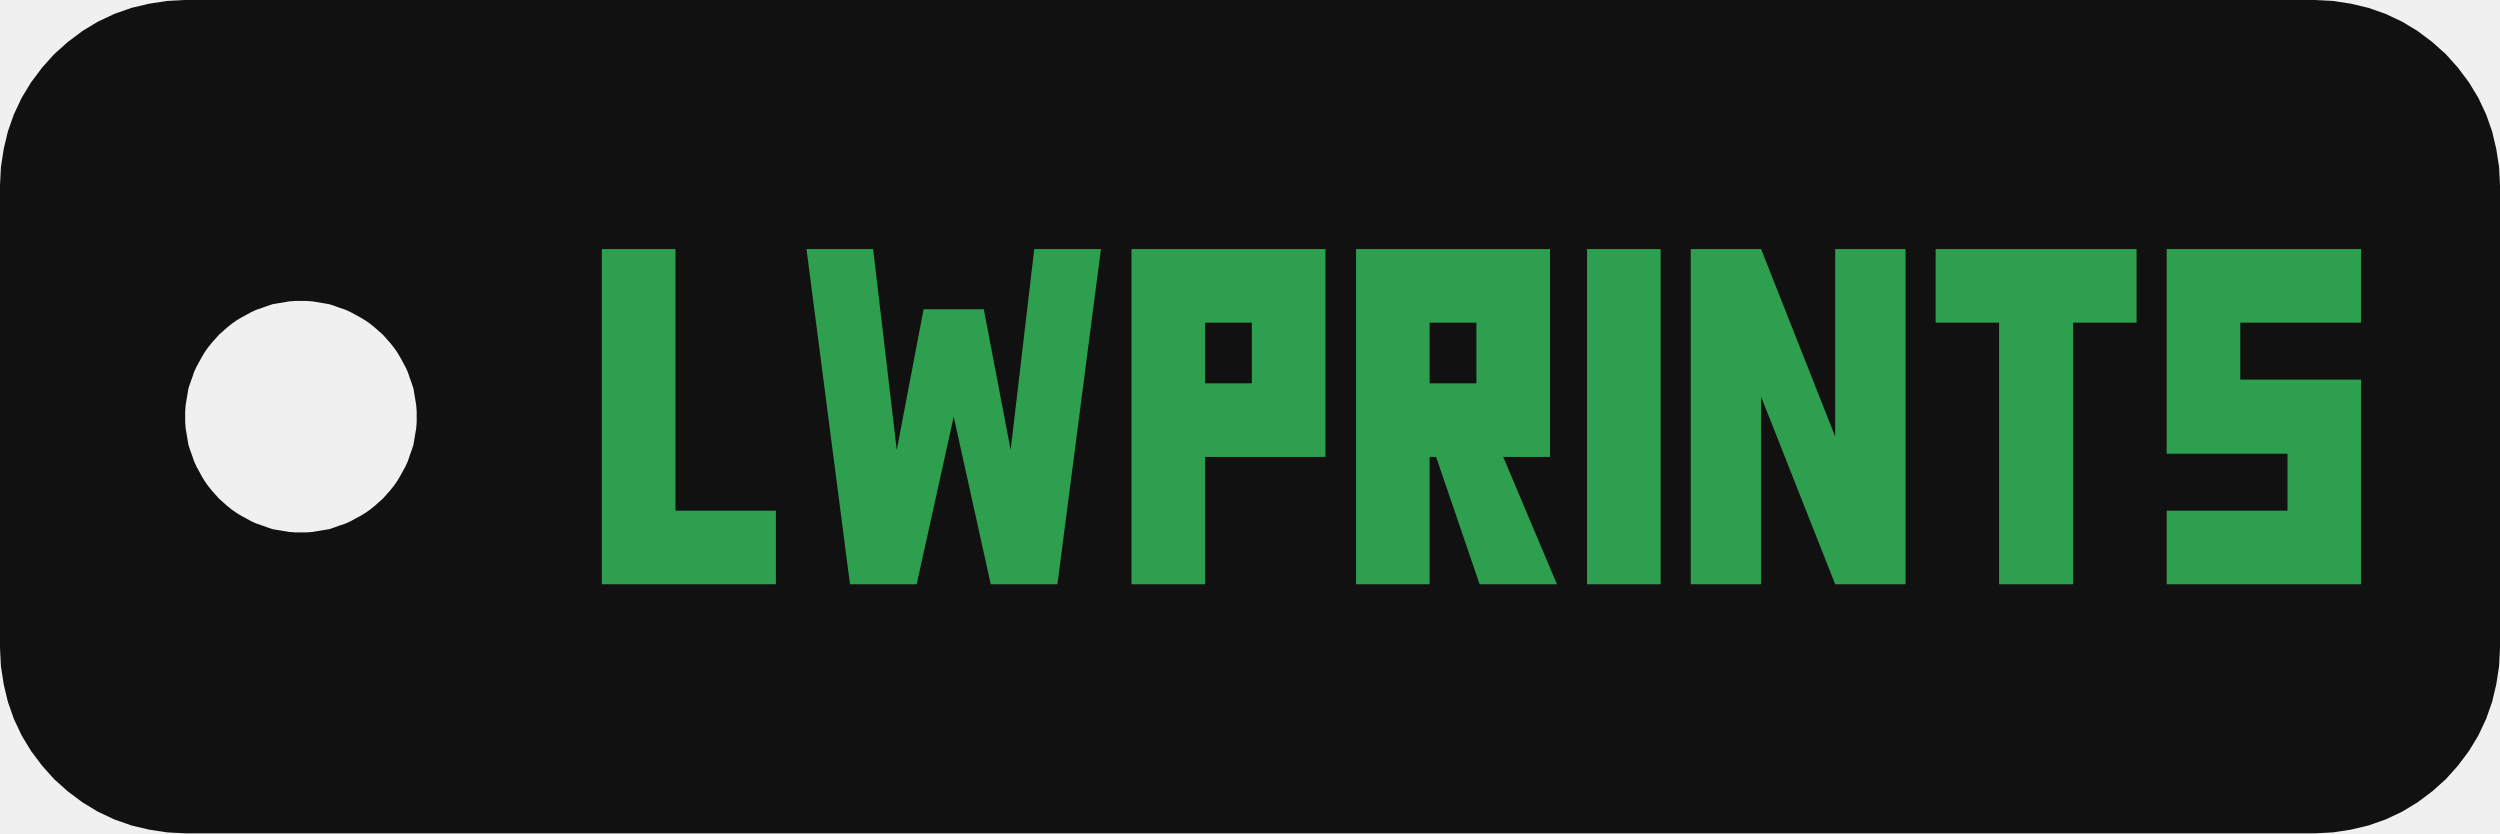
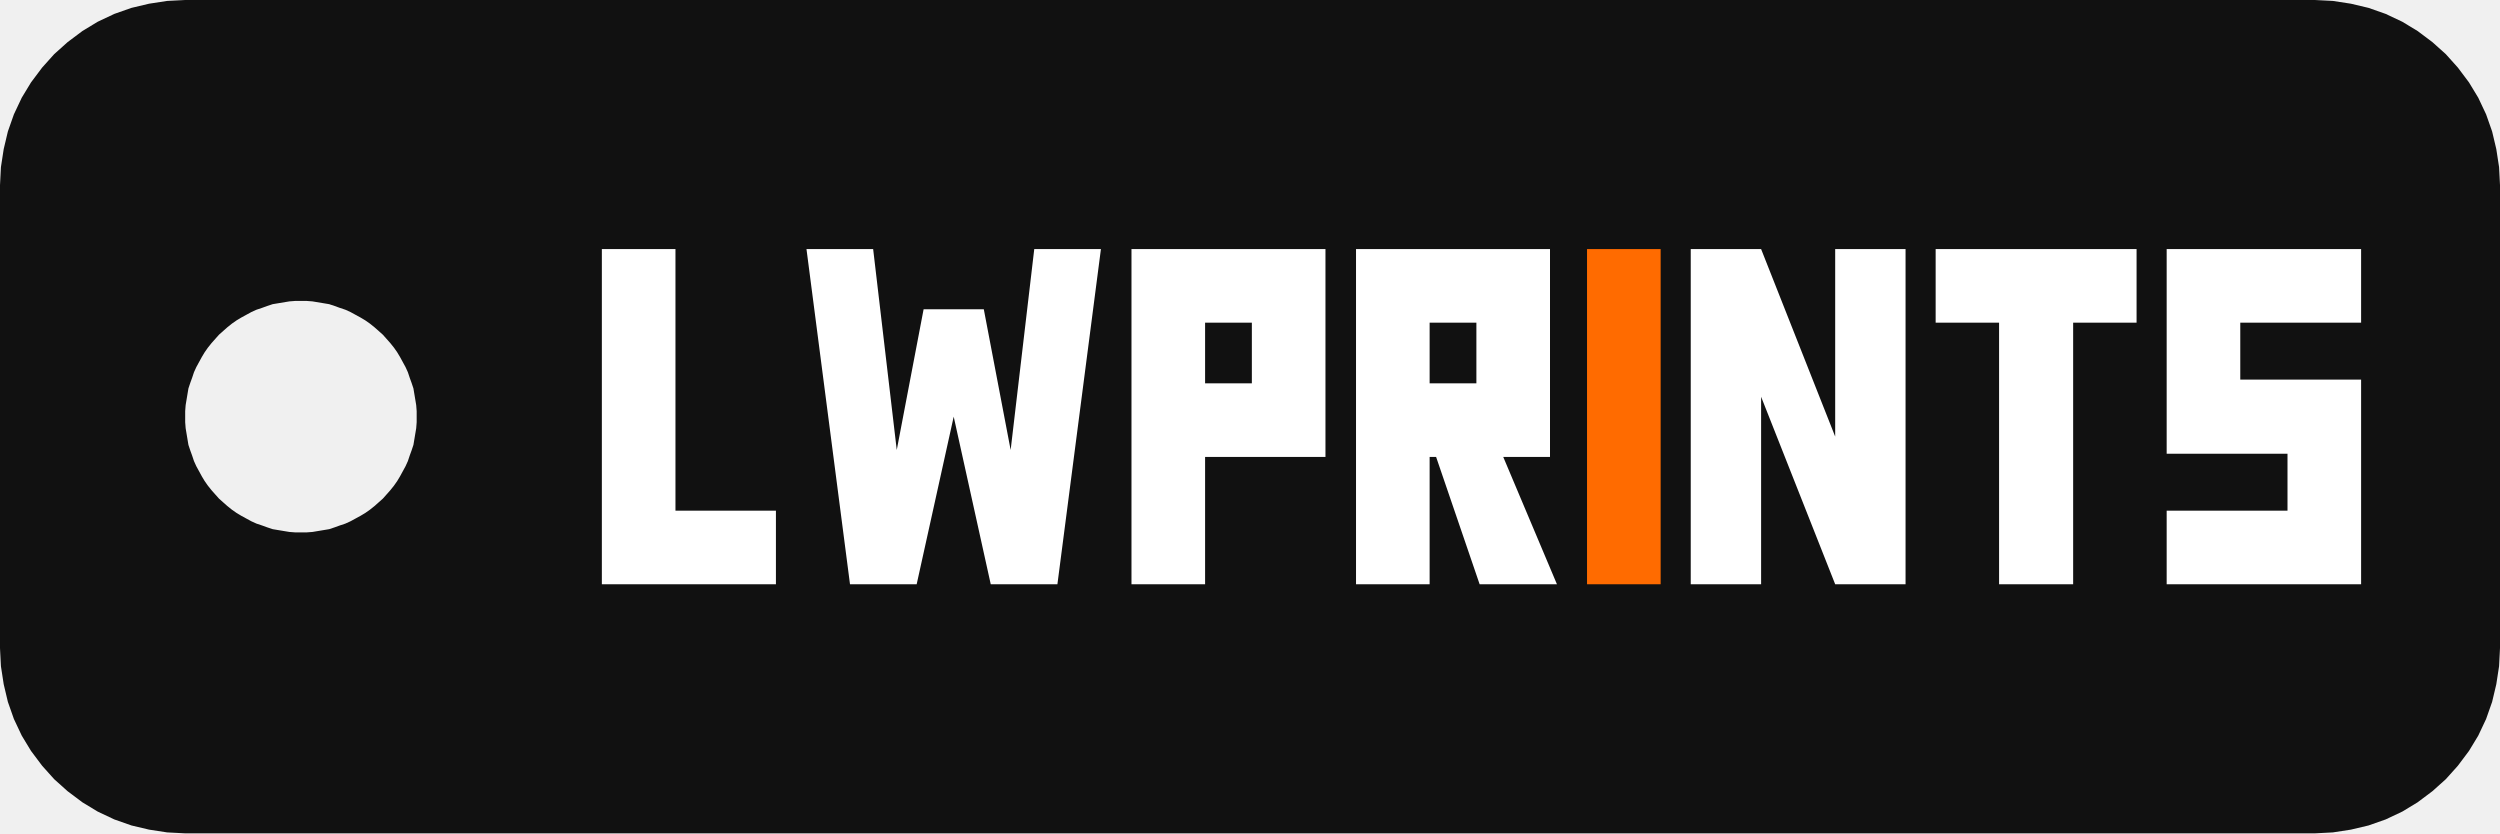
<svg xmlns="http://www.w3.org/2000/svg" width="54.0mm" height="18.0mm" viewBox="0 0 54.0 18.0">
  <path fill="#111111" fill-rule="evenodd" d="M53.98 3.61 L53.92 3.22 L53.83 2.84 L53.70 2.47 L53.53 2.11 L53.33 1.78 L53.09 1.46 L52.83 1.17 L52.54 0.91 L52.22 0.67 L51.89 0.47 L51.53 0.30 L51.16 0.17 L50.78 0.08 L50.39 0.02 L50.00 0.00 L4.00 0.00 L3.61 0.02 L3.22 0.08 L2.84 0.17 L2.47 0.30 L2.11 0.47 L1.78 0.67 L1.46 0.91 L1.17 1.17 L0.91 1.46 L0.67 1.78 L0.47 2.11 L0.30 2.47 L0.17 2.84 L0.08 3.22 L0.02 3.61 L0.00 4.00 L0.00 14.00 L0.02 14.39 L0.08 14.78 L0.17 15.16 L0.30 15.53 L0.47 15.89 L0.67 16.22 L0.91 16.54 L1.17 16.83 L1.46 17.09 L1.78 17.33 L2.11 17.53 L2.47 17.70 L2.84 17.83 L3.22 17.92 L3.61 17.98 L4.00 18.00 L50.00 18.00 L50.39 17.98 L50.78 17.92 L51.16 17.83 L51.53 17.70 L51.89 17.53 L52.22 17.33 L52.54 17.09 L52.83 16.83 L53.09 16.54 L53.33 16.22 L53.53 15.89 L53.70 15.53 L53.83 15.16 L53.92 14.78 L53.98 14.39 L54.00 14.00 L54.00 4.00 Z M9.00 9.12 L8.99 9.25 L8.97 9.37 L8.95 9.49 L8.93 9.61 L8.89 9.73 L8.85 9.84 L8.81 9.96 L8.76 10.07 L8.70 10.18 L8.64 10.29 L8.58 10.39 L8.51 10.49 L8.43 10.59 L8.35 10.68 L8.27 10.77 L8.18 10.85 L8.09 10.93 L7.99 11.01 L7.89 11.08 L7.79 11.14 L7.68 11.20 L7.57 11.26 L7.46 11.31 L7.34 11.35 L7.23 11.39 L7.11 11.43 L6.99 11.45 L6.87 11.47 L6.75 11.49 L6.62 11.50 L6.50 11.50 L6.38 11.50 L6.25 11.49 L6.13 11.47 L6.01 11.45 L5.89 11.43 L5.77 11.39 L5.66 11.35 L5.54 11.31 L5.43 11.26 L5.32 11.20 L5.21 11.14 L5.11 11.08 L5.01 11.01 L4.91 10.93 L4.82 10.85 L4.73 10.77 L4.65 10.68 L4.57 10.59 L4.49 10.49 L4.42 10.39 L4.36 10.29 L4.30 10.18 L4.24 10.07 L4.19 9.96 L4.15 9.84 L4.11 9.73 L4.07 9.61 L4.05 9.49 L4.03 9.37 L4.01 9.25 L4.00 9.12 L4.00 9.00 L4.00 8.88 L4.01 8.75 L4.03 8.63 L4.05 8.51 L4.07 8.39 L4.11 8.27 L4.15 8.16 L4.19 8.04 L4.24 7.93 L4.30 7.82 L4.36 7.71 L4.42 7.61 L4.49 7.51 L4.57 7.41 L4.65 7.32 L4.73 7.23 L4.82 7.15 L4.91 7.07 L5.01 6.99 L5.11 6.92 L5.21 6.86 L5.32 6.80 L5.43 6.74 L5.54 6.69 L5.66 6.65 L5.77 6.61 L5.89 6.57 L6.01 6.55 L6.13 6.53 L6.25 6.51 L6.38 6.50 L6.50 6.50 L6.62 6.50 L6.75 6.51 L6.87 6.53 L6.99 6.55 L7.11 6.57 L7.23 6.61 L7.34 6.65 L7.46 6.69 L7.57 6.74 L7.68 6.80 L7.79 6.86 L7.89 6.92 L7.99 6.99 L8.09 7.07 L8.18 7.15 L8.27 7.23 L8.35 7.32 L8.43 7.41 L8.51 7.51 L8.58 7.61 L8.64 7.71 L8.70 7.82 L8.76 7.93 L8.81 8.04 L8.85 8.16 L8.89 8.27 L8.93 8.39 L8.95 8.51 L8.97 8.63 L8.99 8.75 L9.00 8.88 L9.00 9.00 Z" />
-   <path fill="#2E9E4F" fill-rule="evenodd" d="M16.76 11.03 L14.59 11.03 L14.59 5.38 L13.00 5.38 L13.00 12.62 L16.76 12.62 Z M20.60 9.00 L21.40 12.62 L22.84 12.62 L23.78 5.38 L22.34 5.38 L21.83 9.72 L21.25 6.68 L19.95 6.68 L19.37 9.72 L18.86 5.38 L17.42 5.38 L18.36 12.62 L19.80 12.62 Z M26.03 9.87 L28.63 9.87 L28.63 5.38 L24.44 5.38 L24.44 12.62 L26.03 12.62 Z M26.03 8.28 L26.03 6.97 L27.04 6.97 L27.04 8.28 Z M30.88 9.87 L31.02 9.87 L31.96 12.62 L33.63 12.62 L32.47 9.87 L33.48 9.87 L33.48 5.38 L29.29 5.38 L29.29 12.62 L30.88 12.62 Z M30.88 8.28 L30.88 6.97 L31.89 6.97 L31.89 8.28 Z M35.87 5.38 L34.28 5.38 L34.28 12.62 L35.87 12.62 Z M38.04 8.57 L39.64 12.62 L41.16 12.62 L41.16 5.38 L39.64 5.38 L39.64 9.43 L38.04 5.38 L36.52 5.38 L36.52 12.62 L38.04 12.62 Z M43.18 12.62 L44.78 12.62 L44.78 6.97 L46.15 6.97 L46.15 5.38 L41.81 5.38 L41.81 6.97 L43.18 6.97 Z M49.41 11.03 L46.80 11.03 L46.80 12.62 L51.00 12.62 L51.00 8.20 L48.39 8.20 L48.39 6.97 L51.00 6.97 L51.00 5.38 L46.80 5.38 L46.80 9.80 L49.41 9.80 Z" />
+   <path fill="#FFFFFF" fill-rule="evenodd" d="M16.76 12.62 L16.76 11.03 L14.59 11.03 L14.59 5.38 L13.00 5.38 L13.00 12.62 Z M20.60 9.00 L21.40 12.62 L22.84 12.62 L23.78 5.38 L22.34 5.38 L21.83 9.72 L21.25 6.68 L19.95 6.68 L19.37 9.72 L18.86 5.38 L17.42 5.38 L18.36 12.62 L19.80 12.62 Z M26.03 9.87 L28.63 9.87 L28.63 5.38 L24.44 5.38 L24.44 12.62 L26.03 12.62 Z M26.03 8.28 L26.03 6.97 L27.04 6.97 L27.04 8.28 Z M30.88 9.87 L31.02 9.87 L31.96 12.62 L33.63 12.62 L32.47 9.87 L33.48 9.87 L33.48 5.38 L29.29 5.38 L29.29 12.62 L30.88 12.62 Z M30.88 8.28 L30.88 6.97 L31.89 6.97 L31.89 8.28 Z M38.04 8.57 L39.64 12.62 L41.16 12.62 L41.16 5.38 L39.64 5.38 L39.64 9.43 L38.04 5.38 L36.52 5.38 L36.52 12.62 L38.04 12.62 Z M43.18 12.62 L44.78 12.62 L44.78 6.97 L46.15 6.97 L46.15 5.38 L41.81 5.38 L41.81 6.97 L43.18 6.97 Z M49.41 11.03 L46.80 11.03 L46.80 12.62 L51.00 12.62 L51.00 8.20 L48.39 8.20 L48.39 6.97 L51.00 6.97 L51.00 5.38 L46.80 5.38 L46.80 9.80 L49.41 9.80 Z" />
+   <path fill="#FF6B00" fill-rule="evenodd" d="M34.28 5.38 L35.87 5.38 L35.87 12.62 L34.28 12.62 Z" />
</svg>
